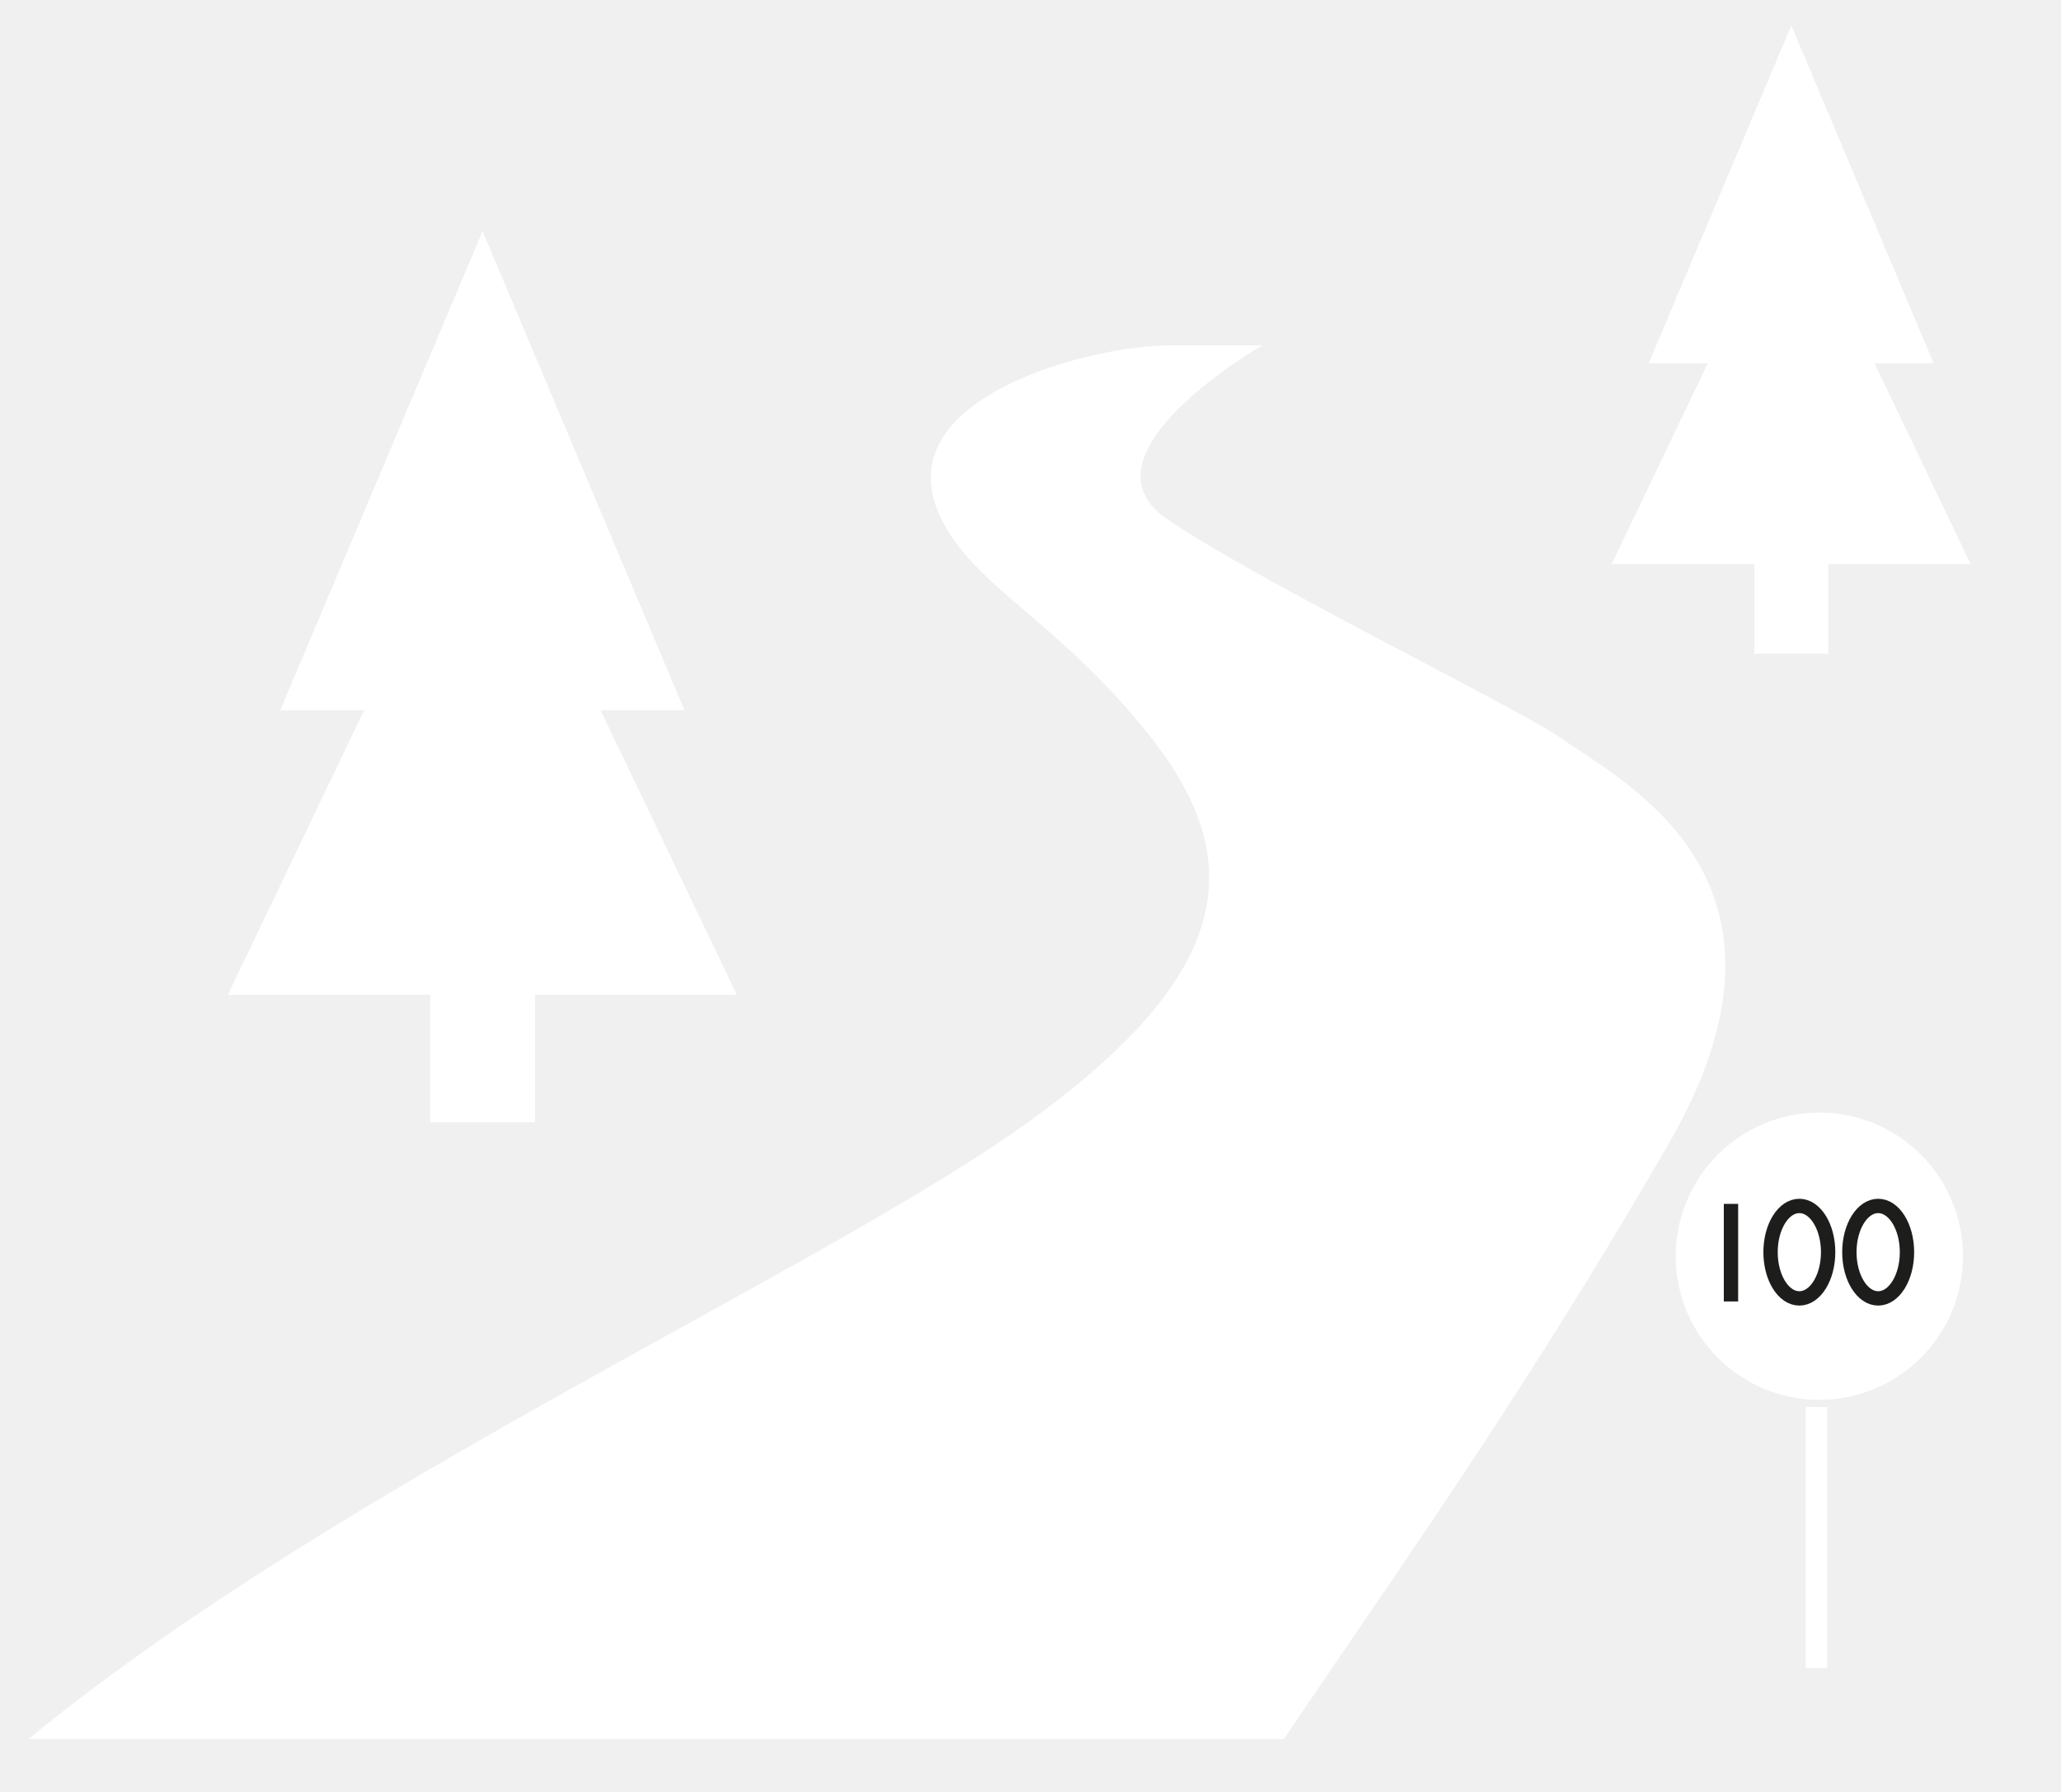
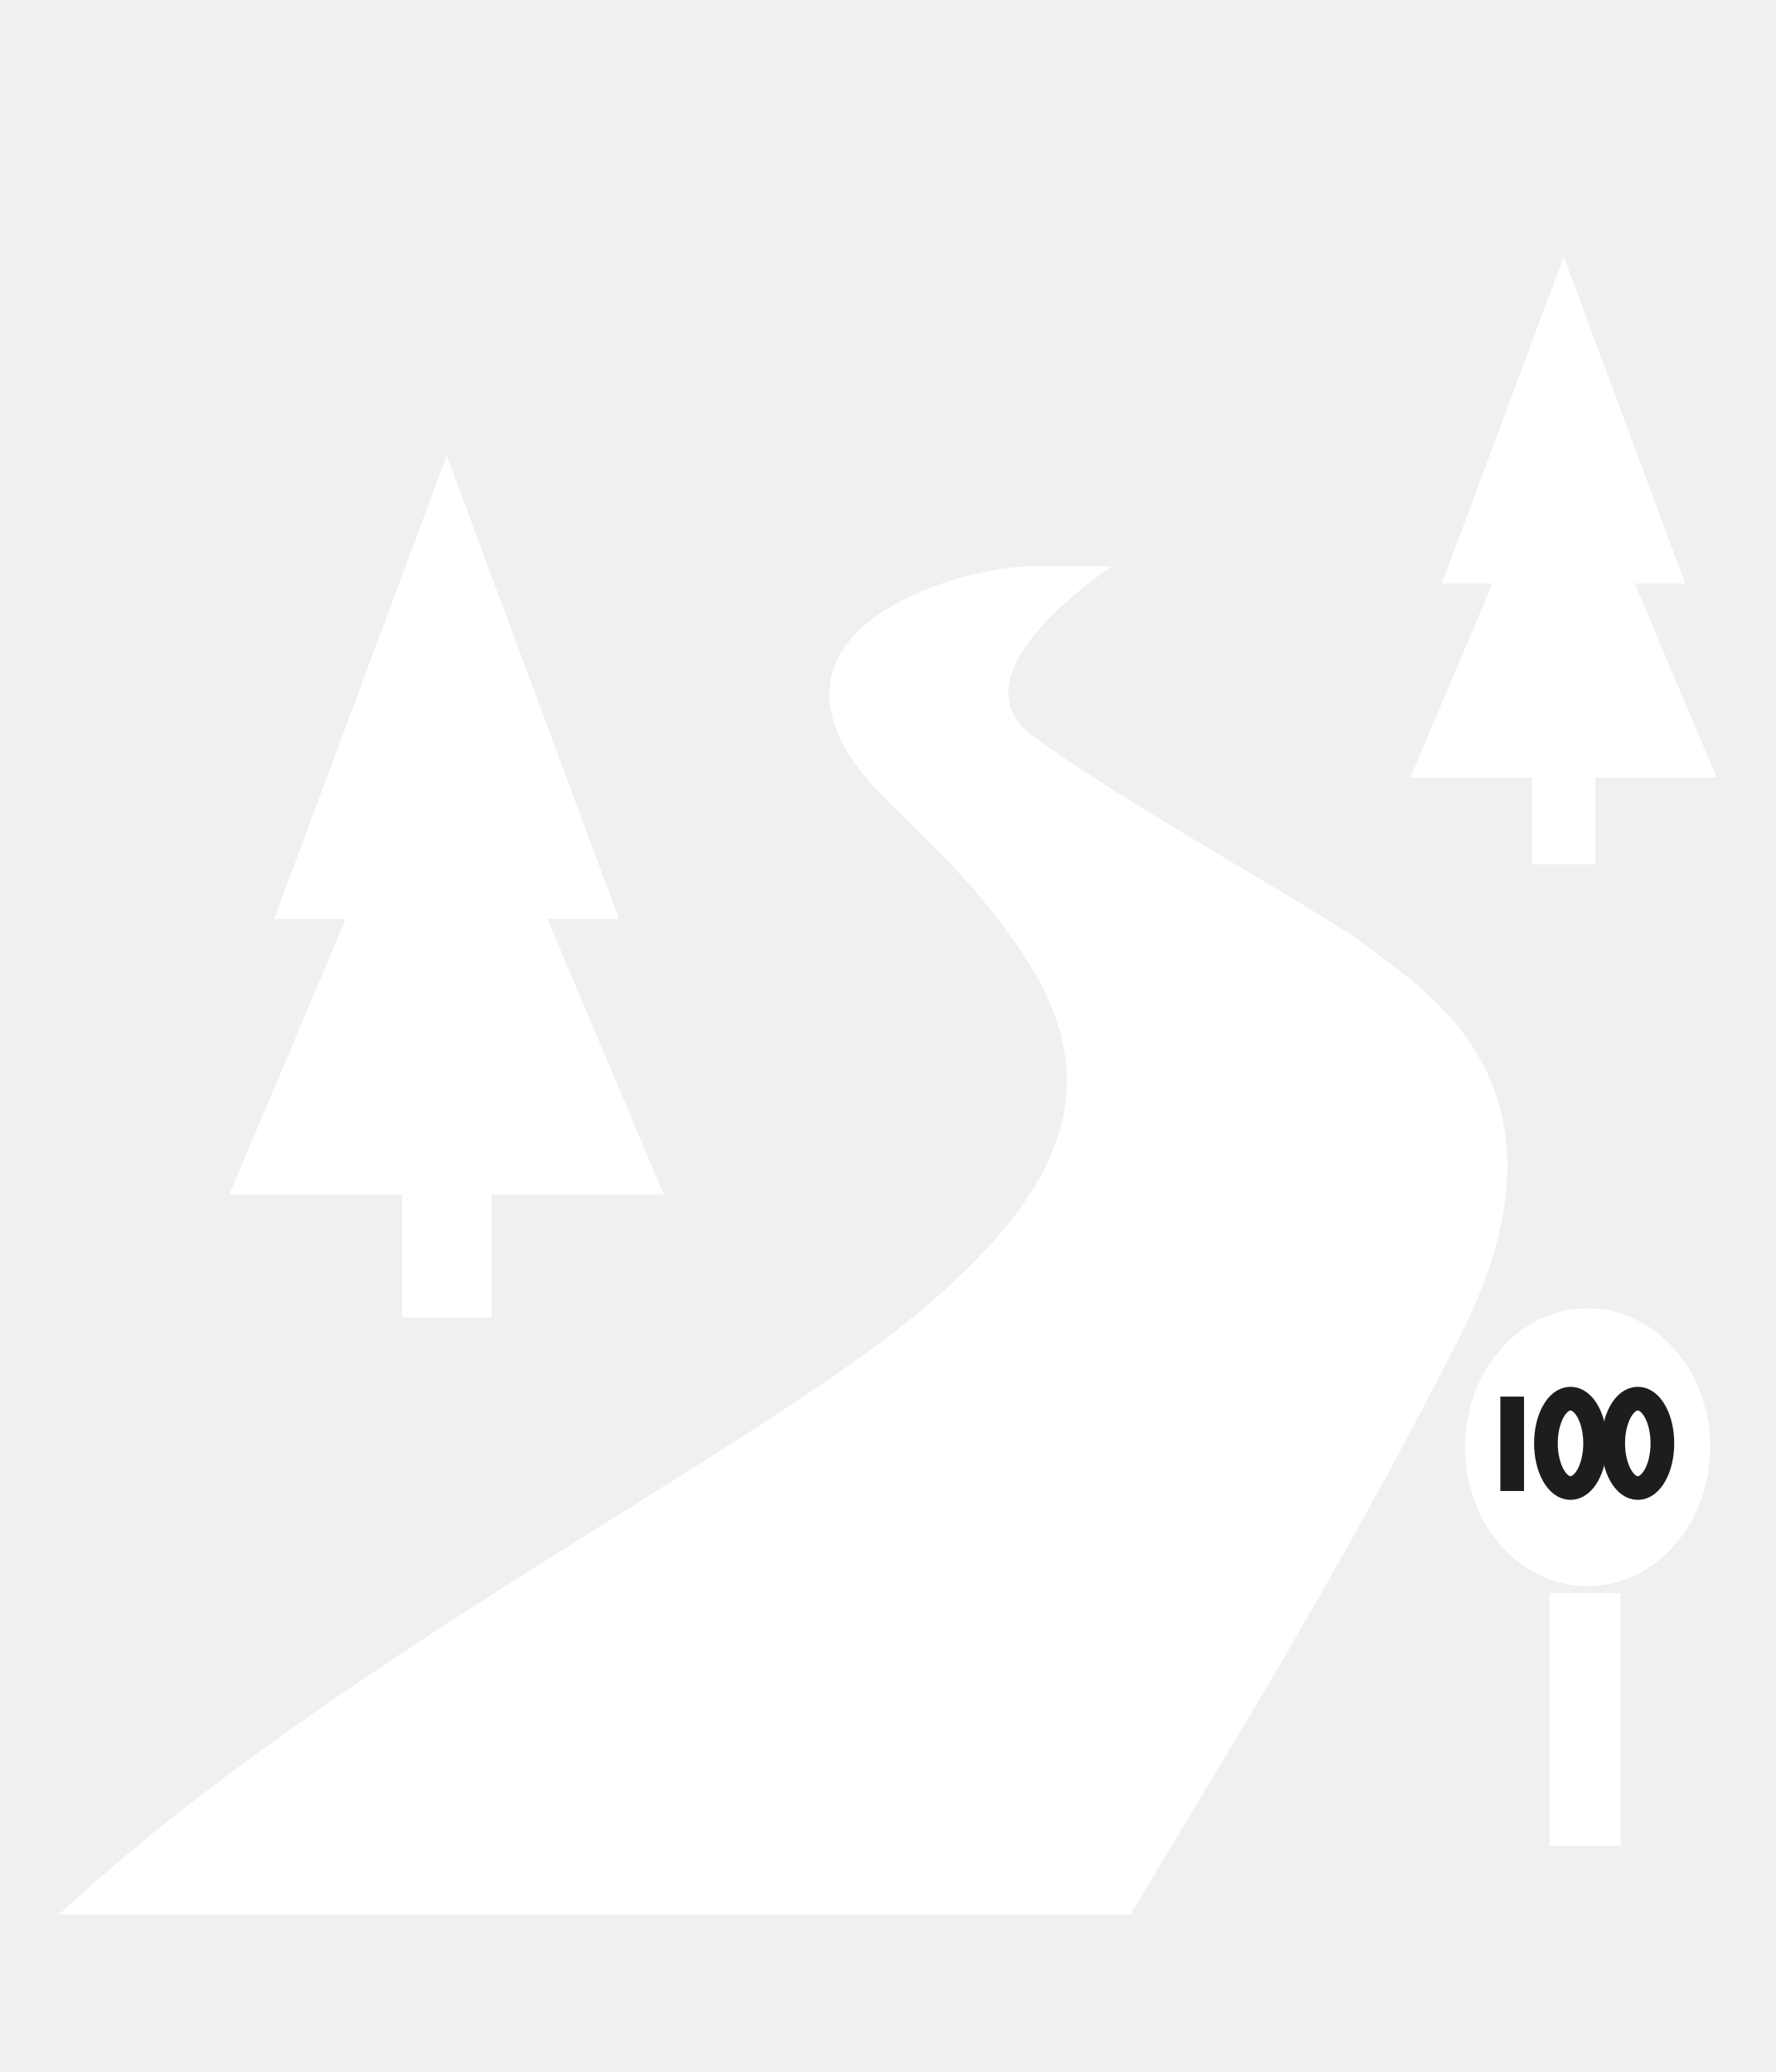
- <svg xmlns="http://www.w3.org/2000/svg" version="1.1" id="Icons_Road" x="0px" y="0px" width="575px" height="500px" viewBox="0 0 575 500" enable-background="new 0 0 575 500" xml:space="preserve">
-   <path fill="#FFFFFF" d="M167.548,198.165h23.396L134.64,64.496L78.189,198.167h23.403L63.565,277.58h56.451v35.541h29.249V277.58  h56.304L167.548,198.165L167.548,198.165z" />
-   <path fill="#FFFFFF" d="M522.974,101.368h16.498L499.769,7.121l-39.799,94.248h16.497l-26.813,55.998h39.806v25.055h20.623v-25.055  h39.697L522.974,101.368L522.974,101.368z" />
-   <path fill="#FFFFFF" d="M325.73,144.941c26.729,18.093,98.227,52.767,110.333,61.386c16.932,12.049,71.936,39.174,29.618,112.563  S384.17,446.357,358.225,485.244H7.943c87.095-71.494,221.174-130.489,279.13-172.297c57.955-41.808,61.098-73.389,33.245-108.202  c-25.5-31.875-48.374-40.857-57.745-60.054c-16.683-34.157,43.567-48.615,64.12-48.322c2.493,0,25.5,0,25.5,0  S298.994,126.855,325.73,144.941z" />
-   <circle id="svg_3" fill="#FFFFFF" cx="507.577" cy="350.52" r="40.071" />
-   <line id="svg_5" fill="none" stroke="#FFFFFF" stroke-width="6" stroke-miterlimit="10" x1="506.776" y1="465.448" x2="506.776" y2="392.591" />
-   <ellipse id="svg_11" fill="none" stroke="#1D1D1B" stroke-width="4" cx="523.993" cy="349.393" rx="8.037" ry="12.9" />
-   <ellipse id="svg_14" fill="none" stroke="#1D1D1B" stroke-width="4" cx="502" cy="349.393" rx="8.033" ry="12.9" />
-   <line id="svg_15" fill="none" stroke="#1D1D1B" stroke-width="4" x1="482.927" y1="335.918" x2="482.927" y2="363.14" />
+ <svg xmlns="http://www.w3.org/2000/svg" version="1.1" id="Icons_Road" x="0px" y="0px" width="150px" height="175px" viewBox="212.5 162.5 150 175" enable-background="new 212.5 162.5 150 175" xml:space="preserve">
+   <path fill="#FFFFFF" d="M258.739,240.123h6.045l-14.548-39.14l-14.586,39.14h6.047l-9.825,23.253h14.585v10.407h7.558v-10.407  h14.548L258.739,240.123L258.739,240.123z" />
+   <path fill="#FFFFFF" d="M350.574,211.779h4.263l-10.259-27.597l-10.283,27.597h4.263l-6.928,16.397h10.285v7.336h5.328v-7.336H357.5  L350.574,211.779L350.574,211.779z" />
+   <path fill="#FFFFFF" d="M299.61,224.538c6.906,5.298,25.38,15.451,28.508,17.975c4.375,3.528,18.587,11.47,7.652,32.96  c-10.934,21.488-21.061,37.323-27.765,48.71H217.5c22.503-20.935,57.147-38.209,72.122-50.45  c14.975-12.242,15.786-21.49,8.59-31.683c-6.589-9.333-12.499-11.963-14.921-17.584c-4.31-10.001,11.258-14.235,16.568-14.149  c0.644,0,6.588,0,6.588,0S292.702,219.242,299.61,224.538z" />
+   <ellipse id="svg_3" fill="#FFFFFF" cx="346.596" cy="284.734" rx="10.354" ry="11.733" />
+   <line id="svg_5" fill="none" stroke="#FFFFFF" stroke-width="6" stroke-miterlimit="10" x1="346.389" y1="318.386" x2="346.389" y2="297.053" />
+   <ellipse id="svg_11" fill="none" stroke="#1D1D1B" stroke-width="2" cx="350.837" cy="284.404" rx="2.077" ry="3.777" />
+   <ellipse id="svg_14" fill="none" stroke="#1D1D1B" stroke-width="2" cx="345.154" cy="284.404" rx="2.076" ry="3.777" />
+   <line id="svg_15" fill="none" stroke="#1D1D1B" stroke-width="2" x1="340.227" y1="280.458" x2="340.227" y2="288.43" />
</svg>
